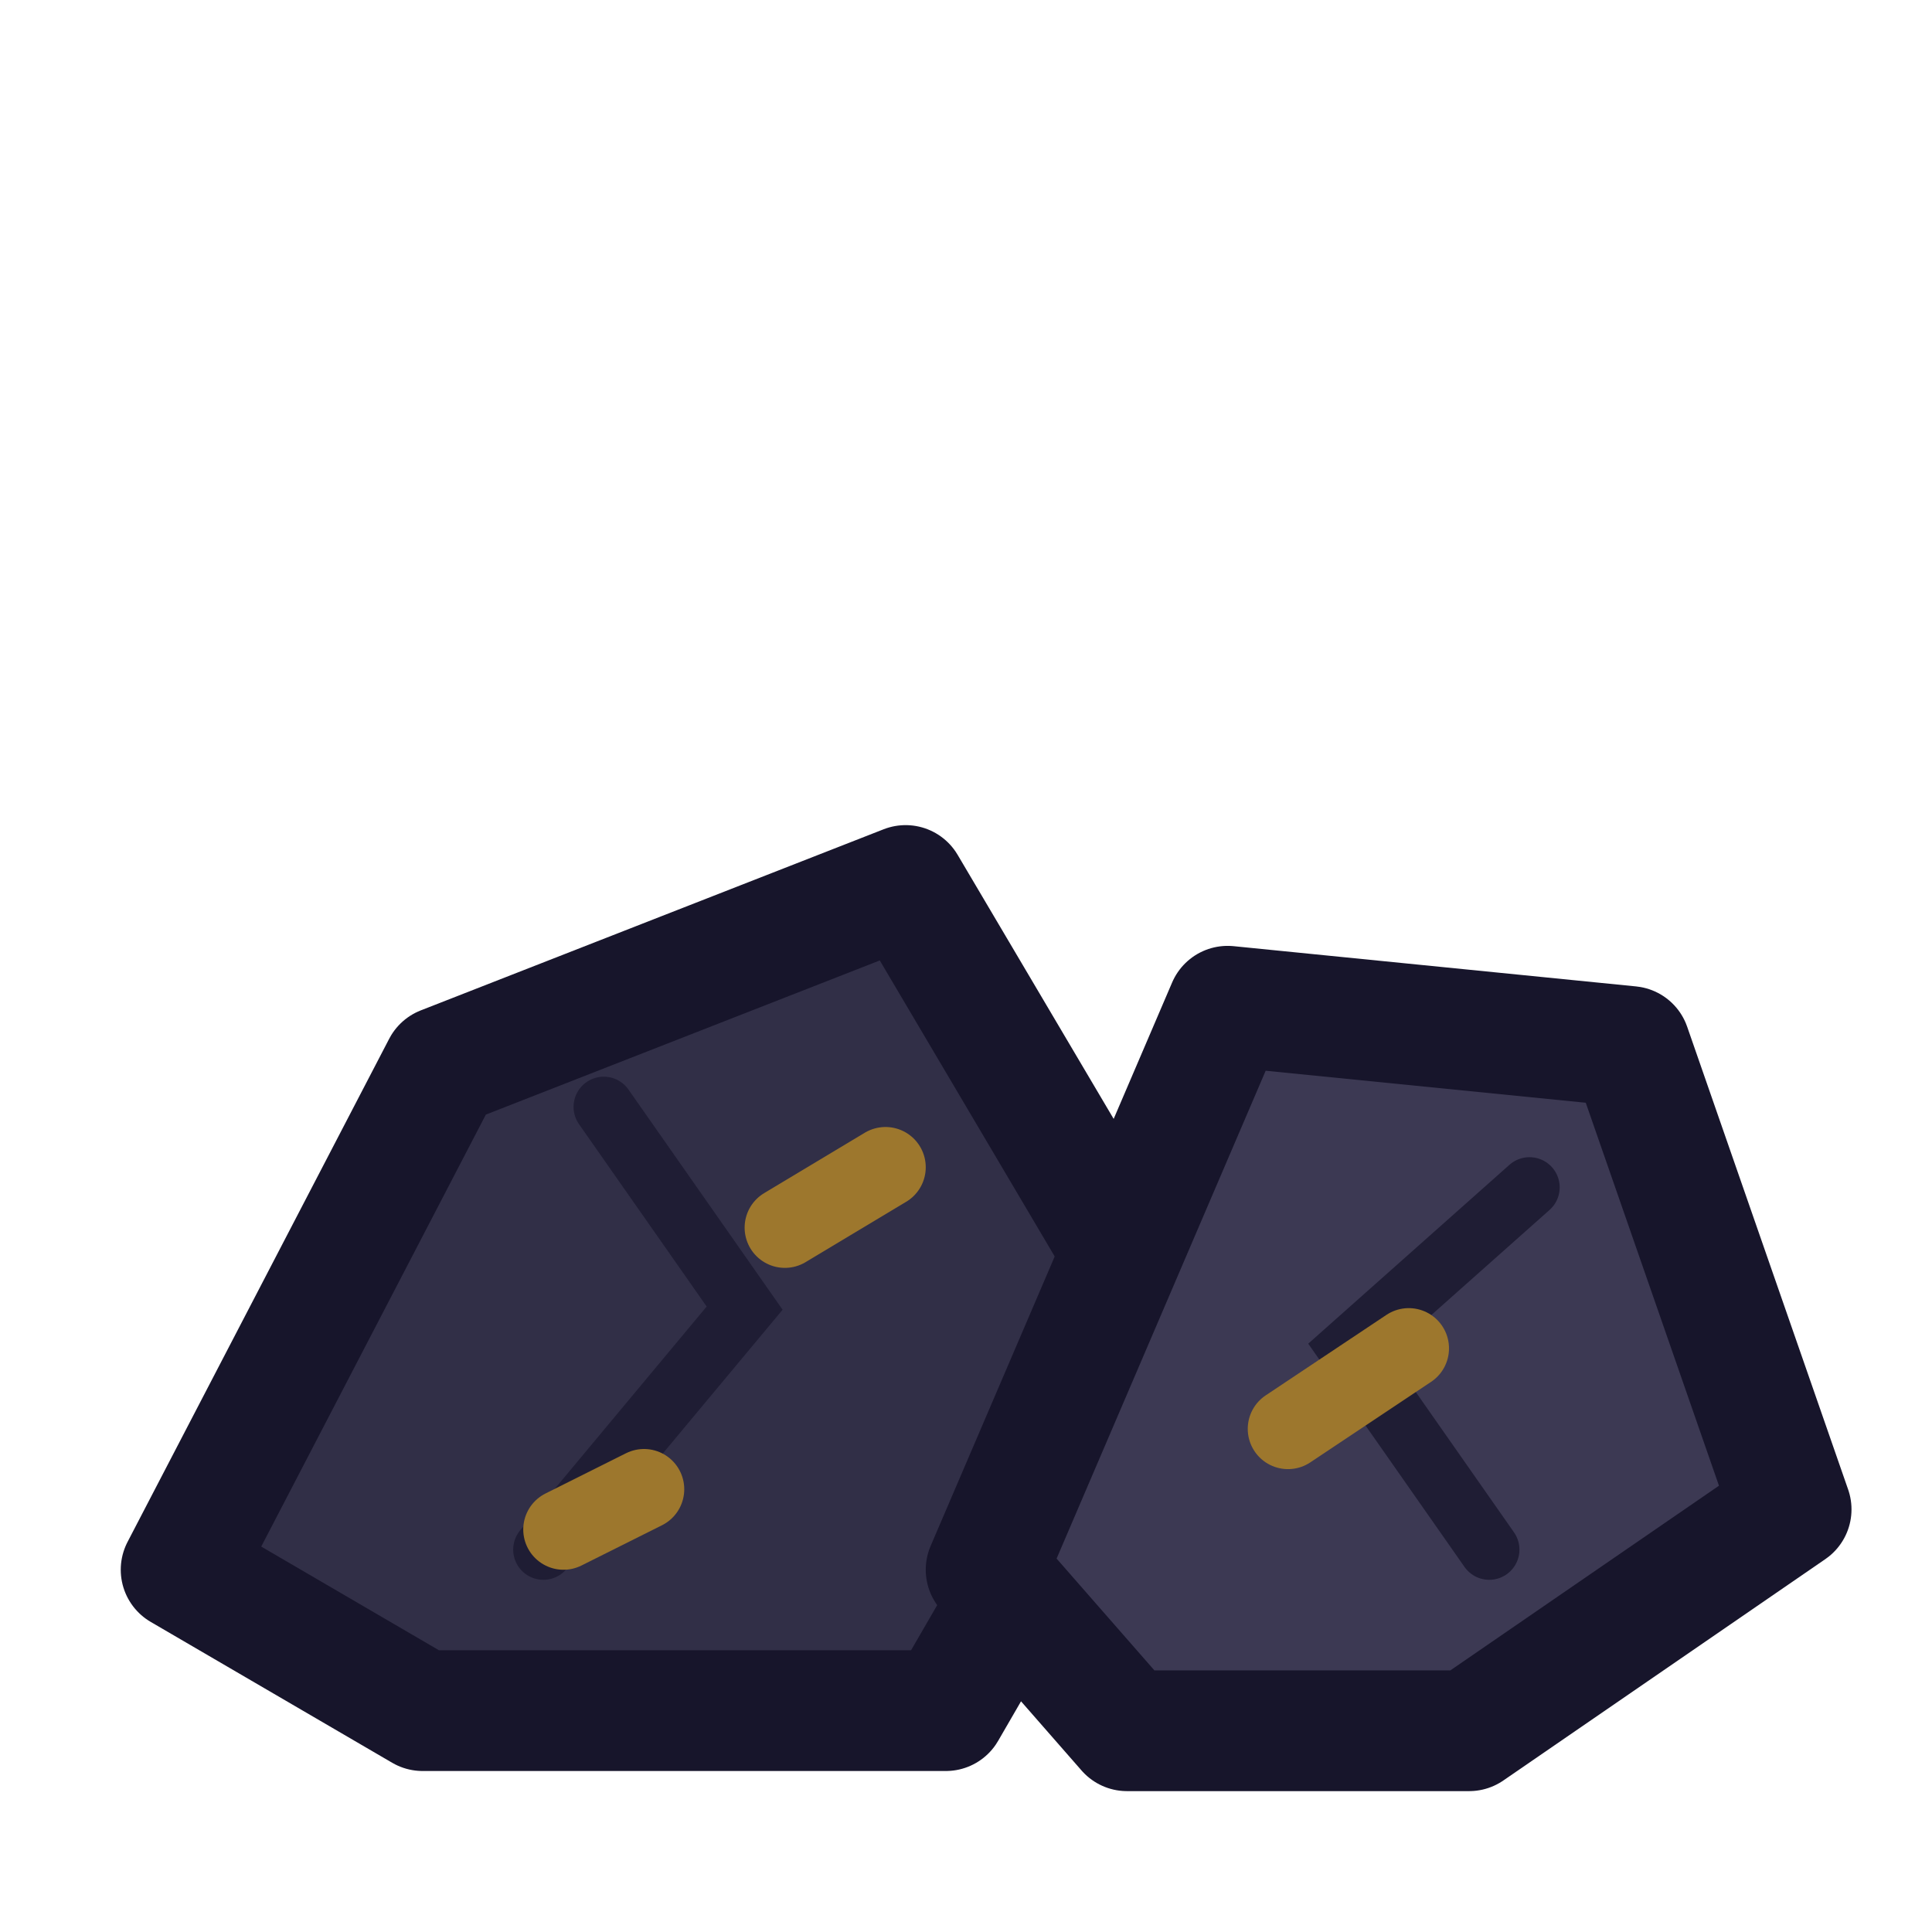
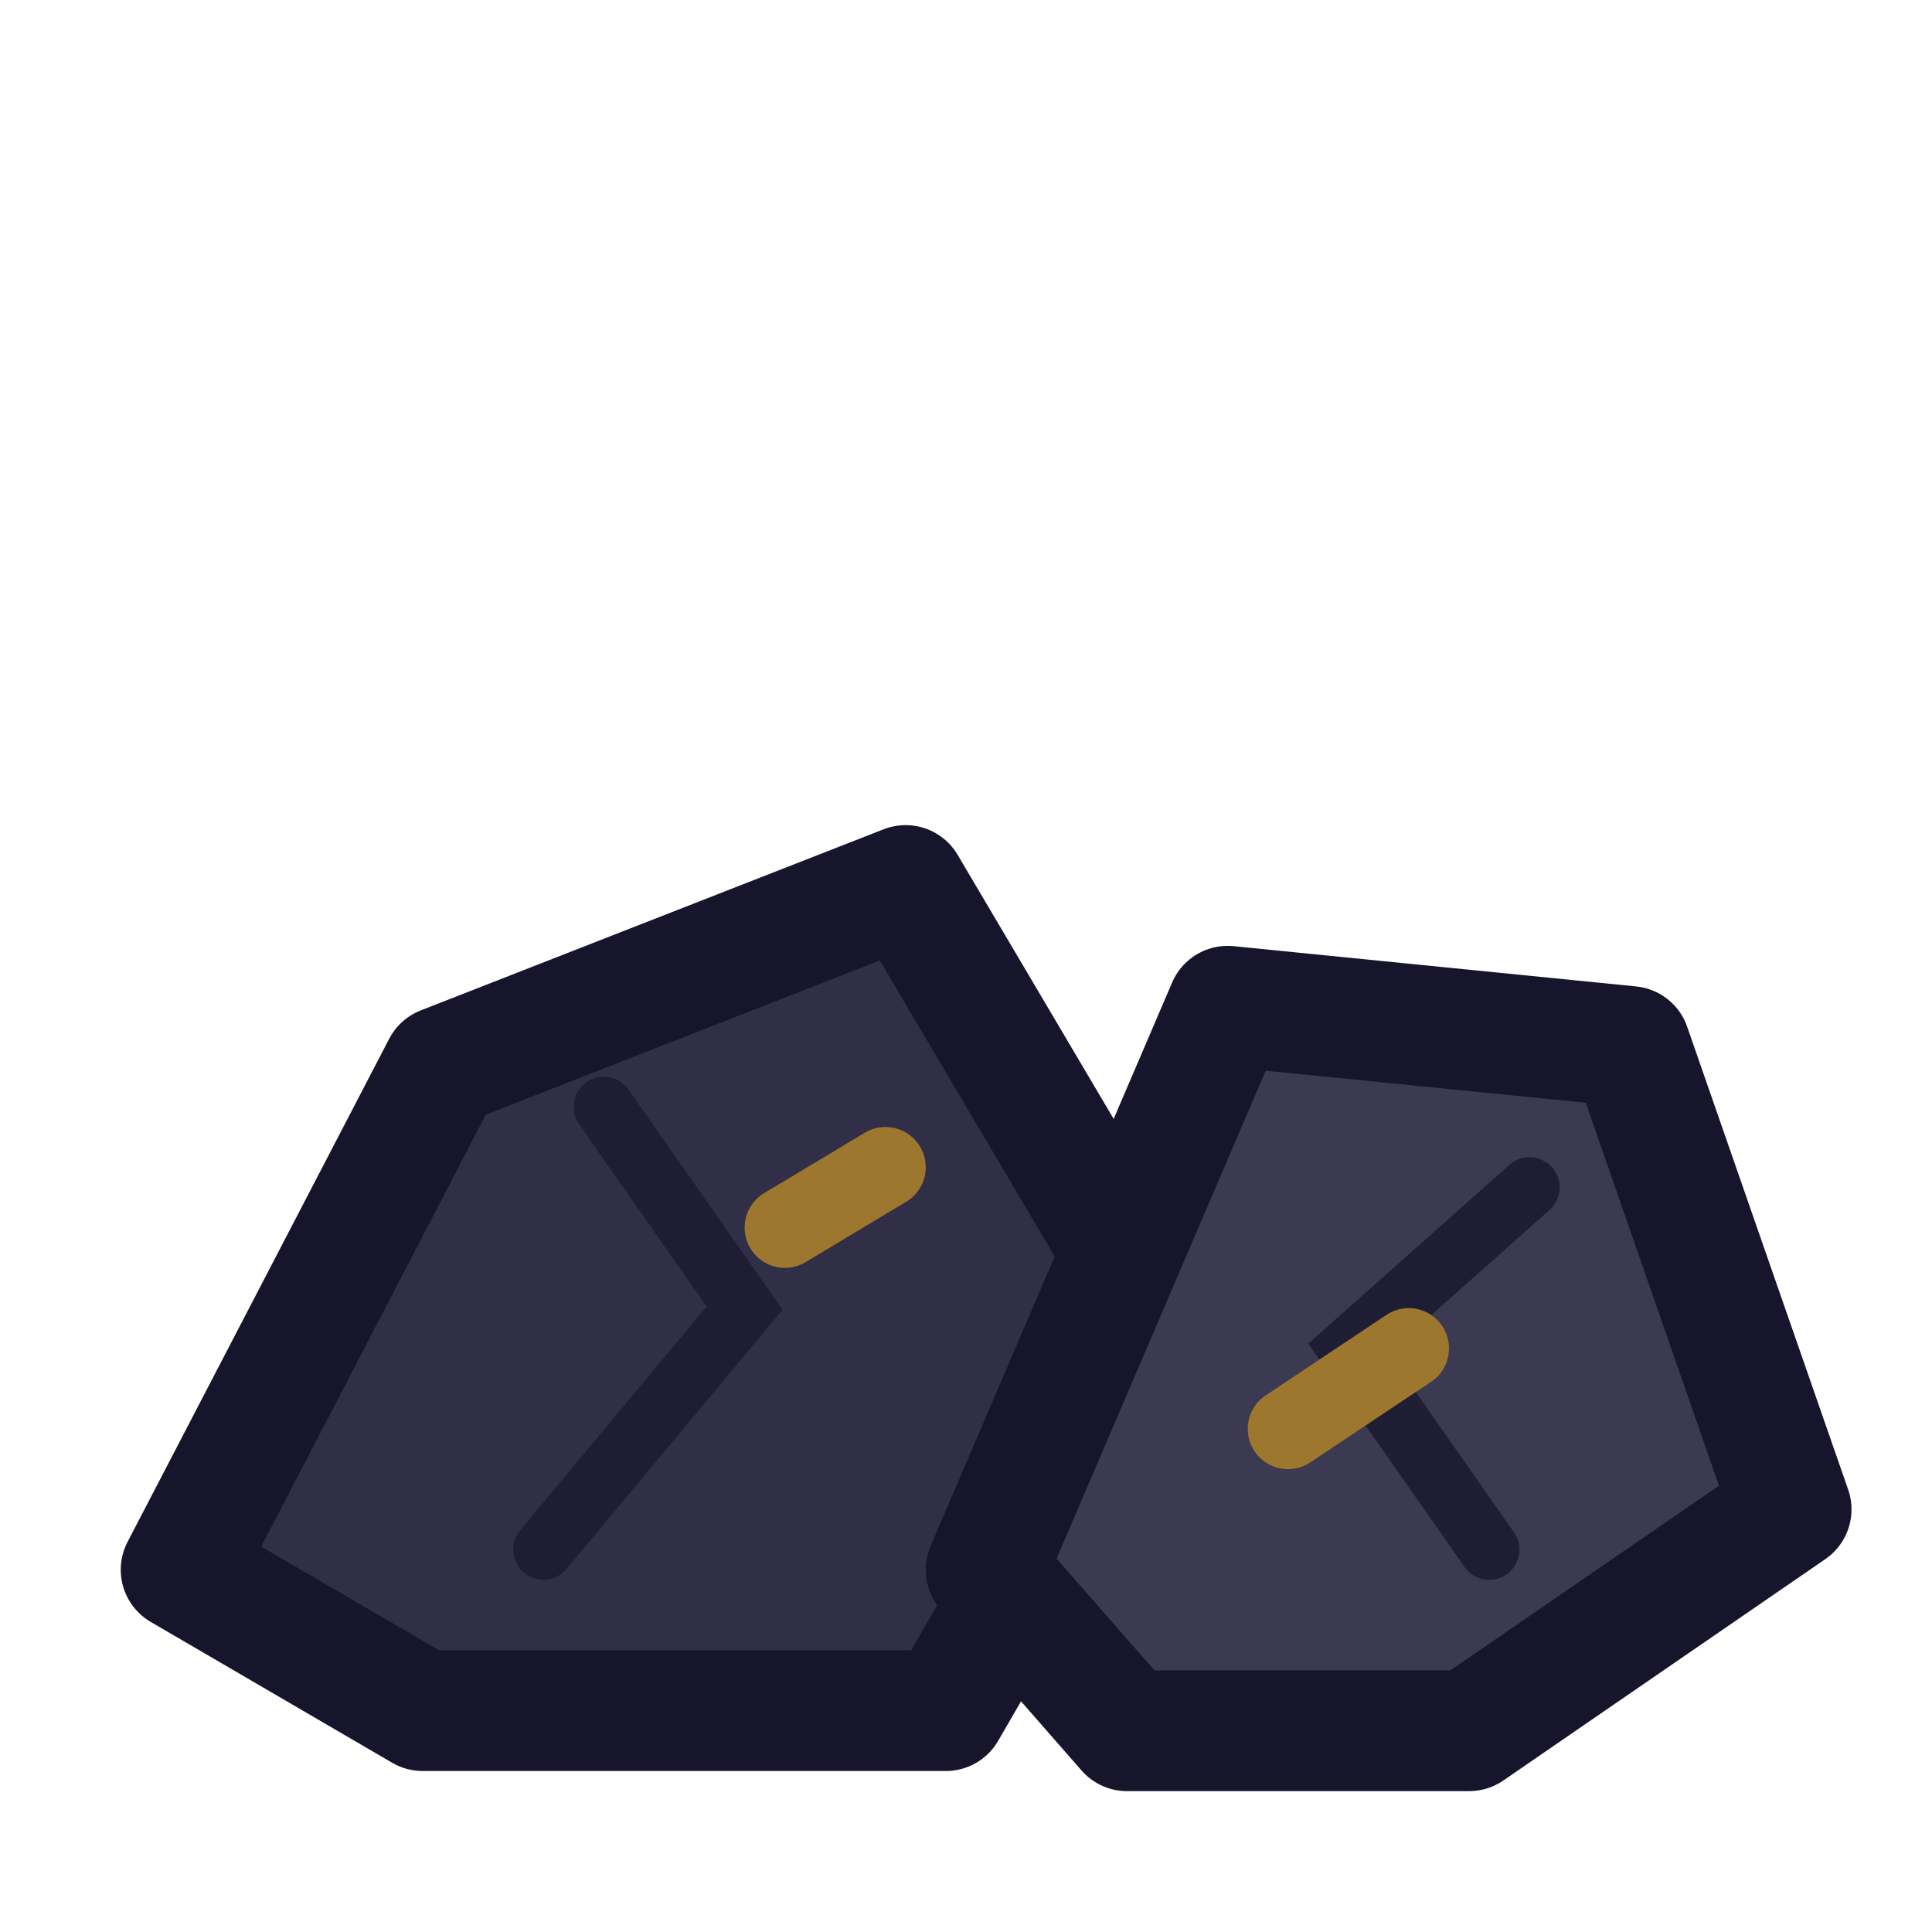
<svg xmlns="http://www.w3.org/2000/svg" viewBox="0 0 96 96" role="img" aria-labelledby="title description" version="1.1" id="svg1">
  <defs id="defs1" />
  <g id="rift-star-metal-depleted">
    <path id="left-rubble" d="m9 78 13-25 23-9 13 22-11 19H21Z" fill="#312f47" stroke="#17152b" stroke-width="6" stroke-linejoin="round" />
    <path id="right-rubble" d="m49 78 12-28 20 2 8 23-16 11H56Z" fill="#3c3953" stroke="#17152b" stroke-width="6" stroke-linejoin="round" />
    <path id="cracks" d="m30 55 7 10-10 12m49-18-9 8 7 10" fill="none" stroke="#1f1d34" stroke-width="3" stroke-linecap="round" />
-     <path id="metal-flecks" d="m39 61 5-3m20 13 6-4m-42 9 4-2" fill="none" stroke="#9d772d" stroke-width="4" stroke-linecap="round" />
+     <path id="metal-flecks" d="m 39,61 5,-3 m 20,13 6,-4" fill="none" stroke="#9d772d" stroke-width="4" stroke-linecap="round" />
  </g>
</svg>
